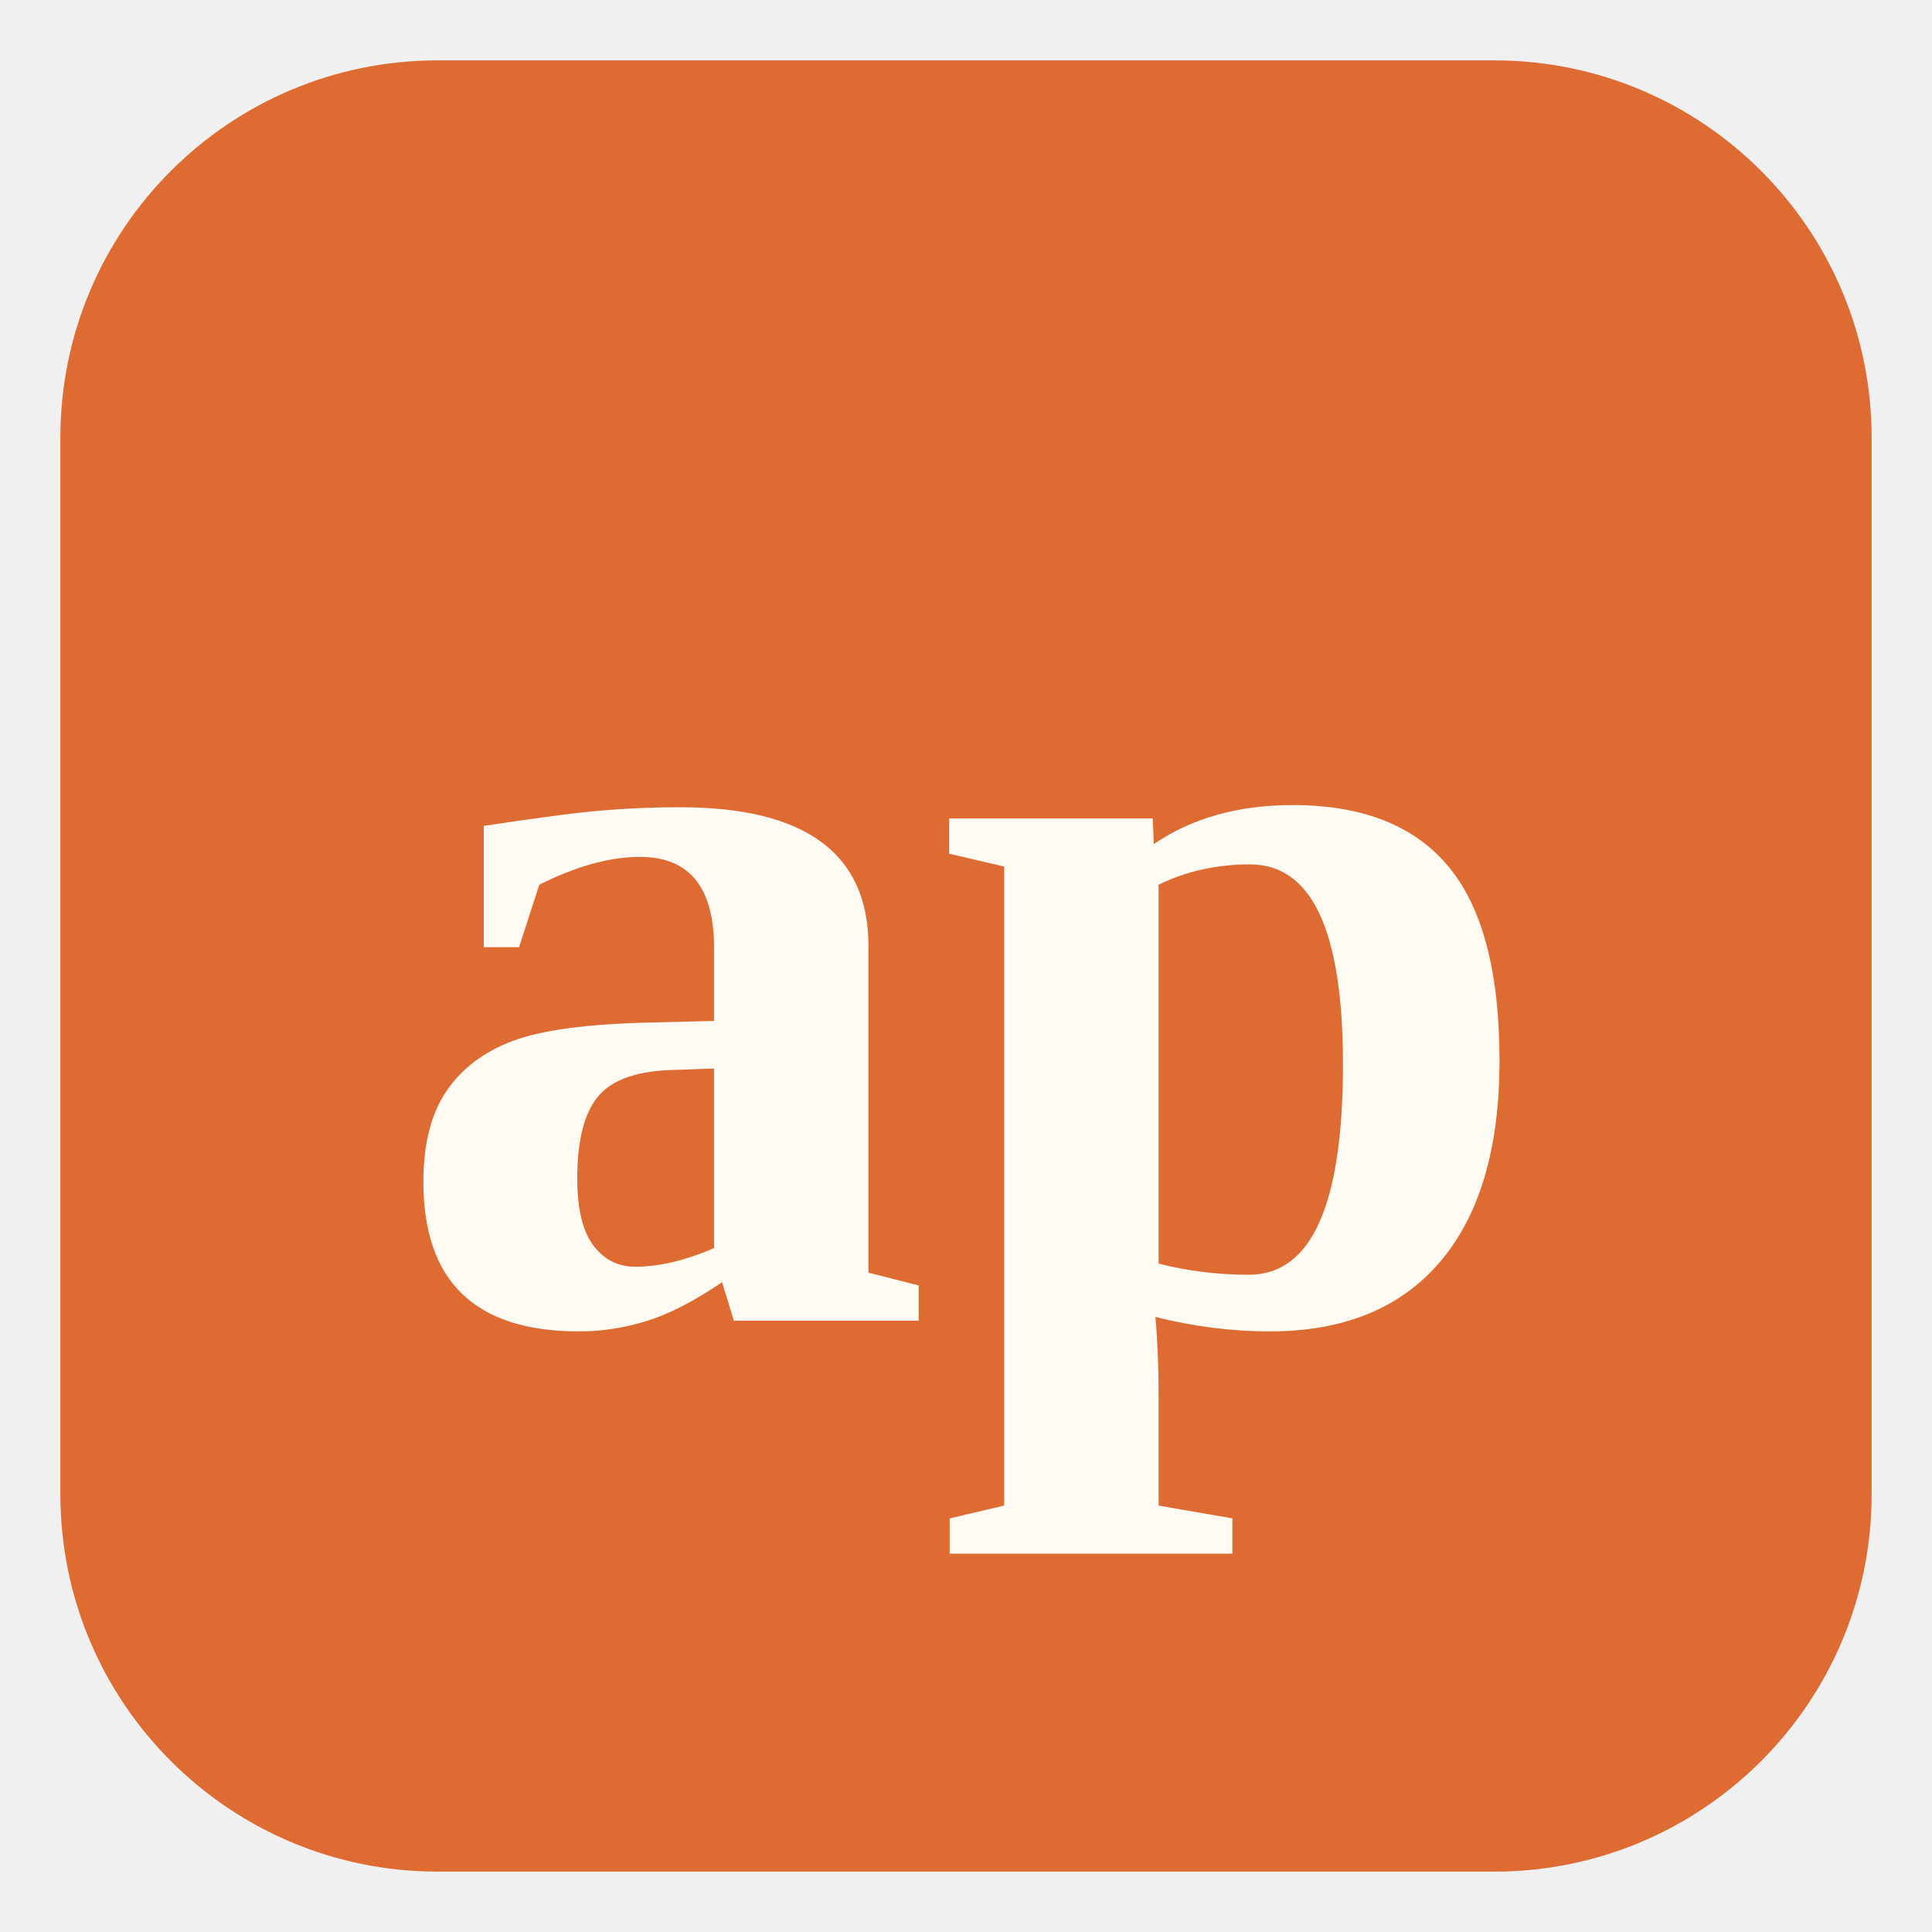
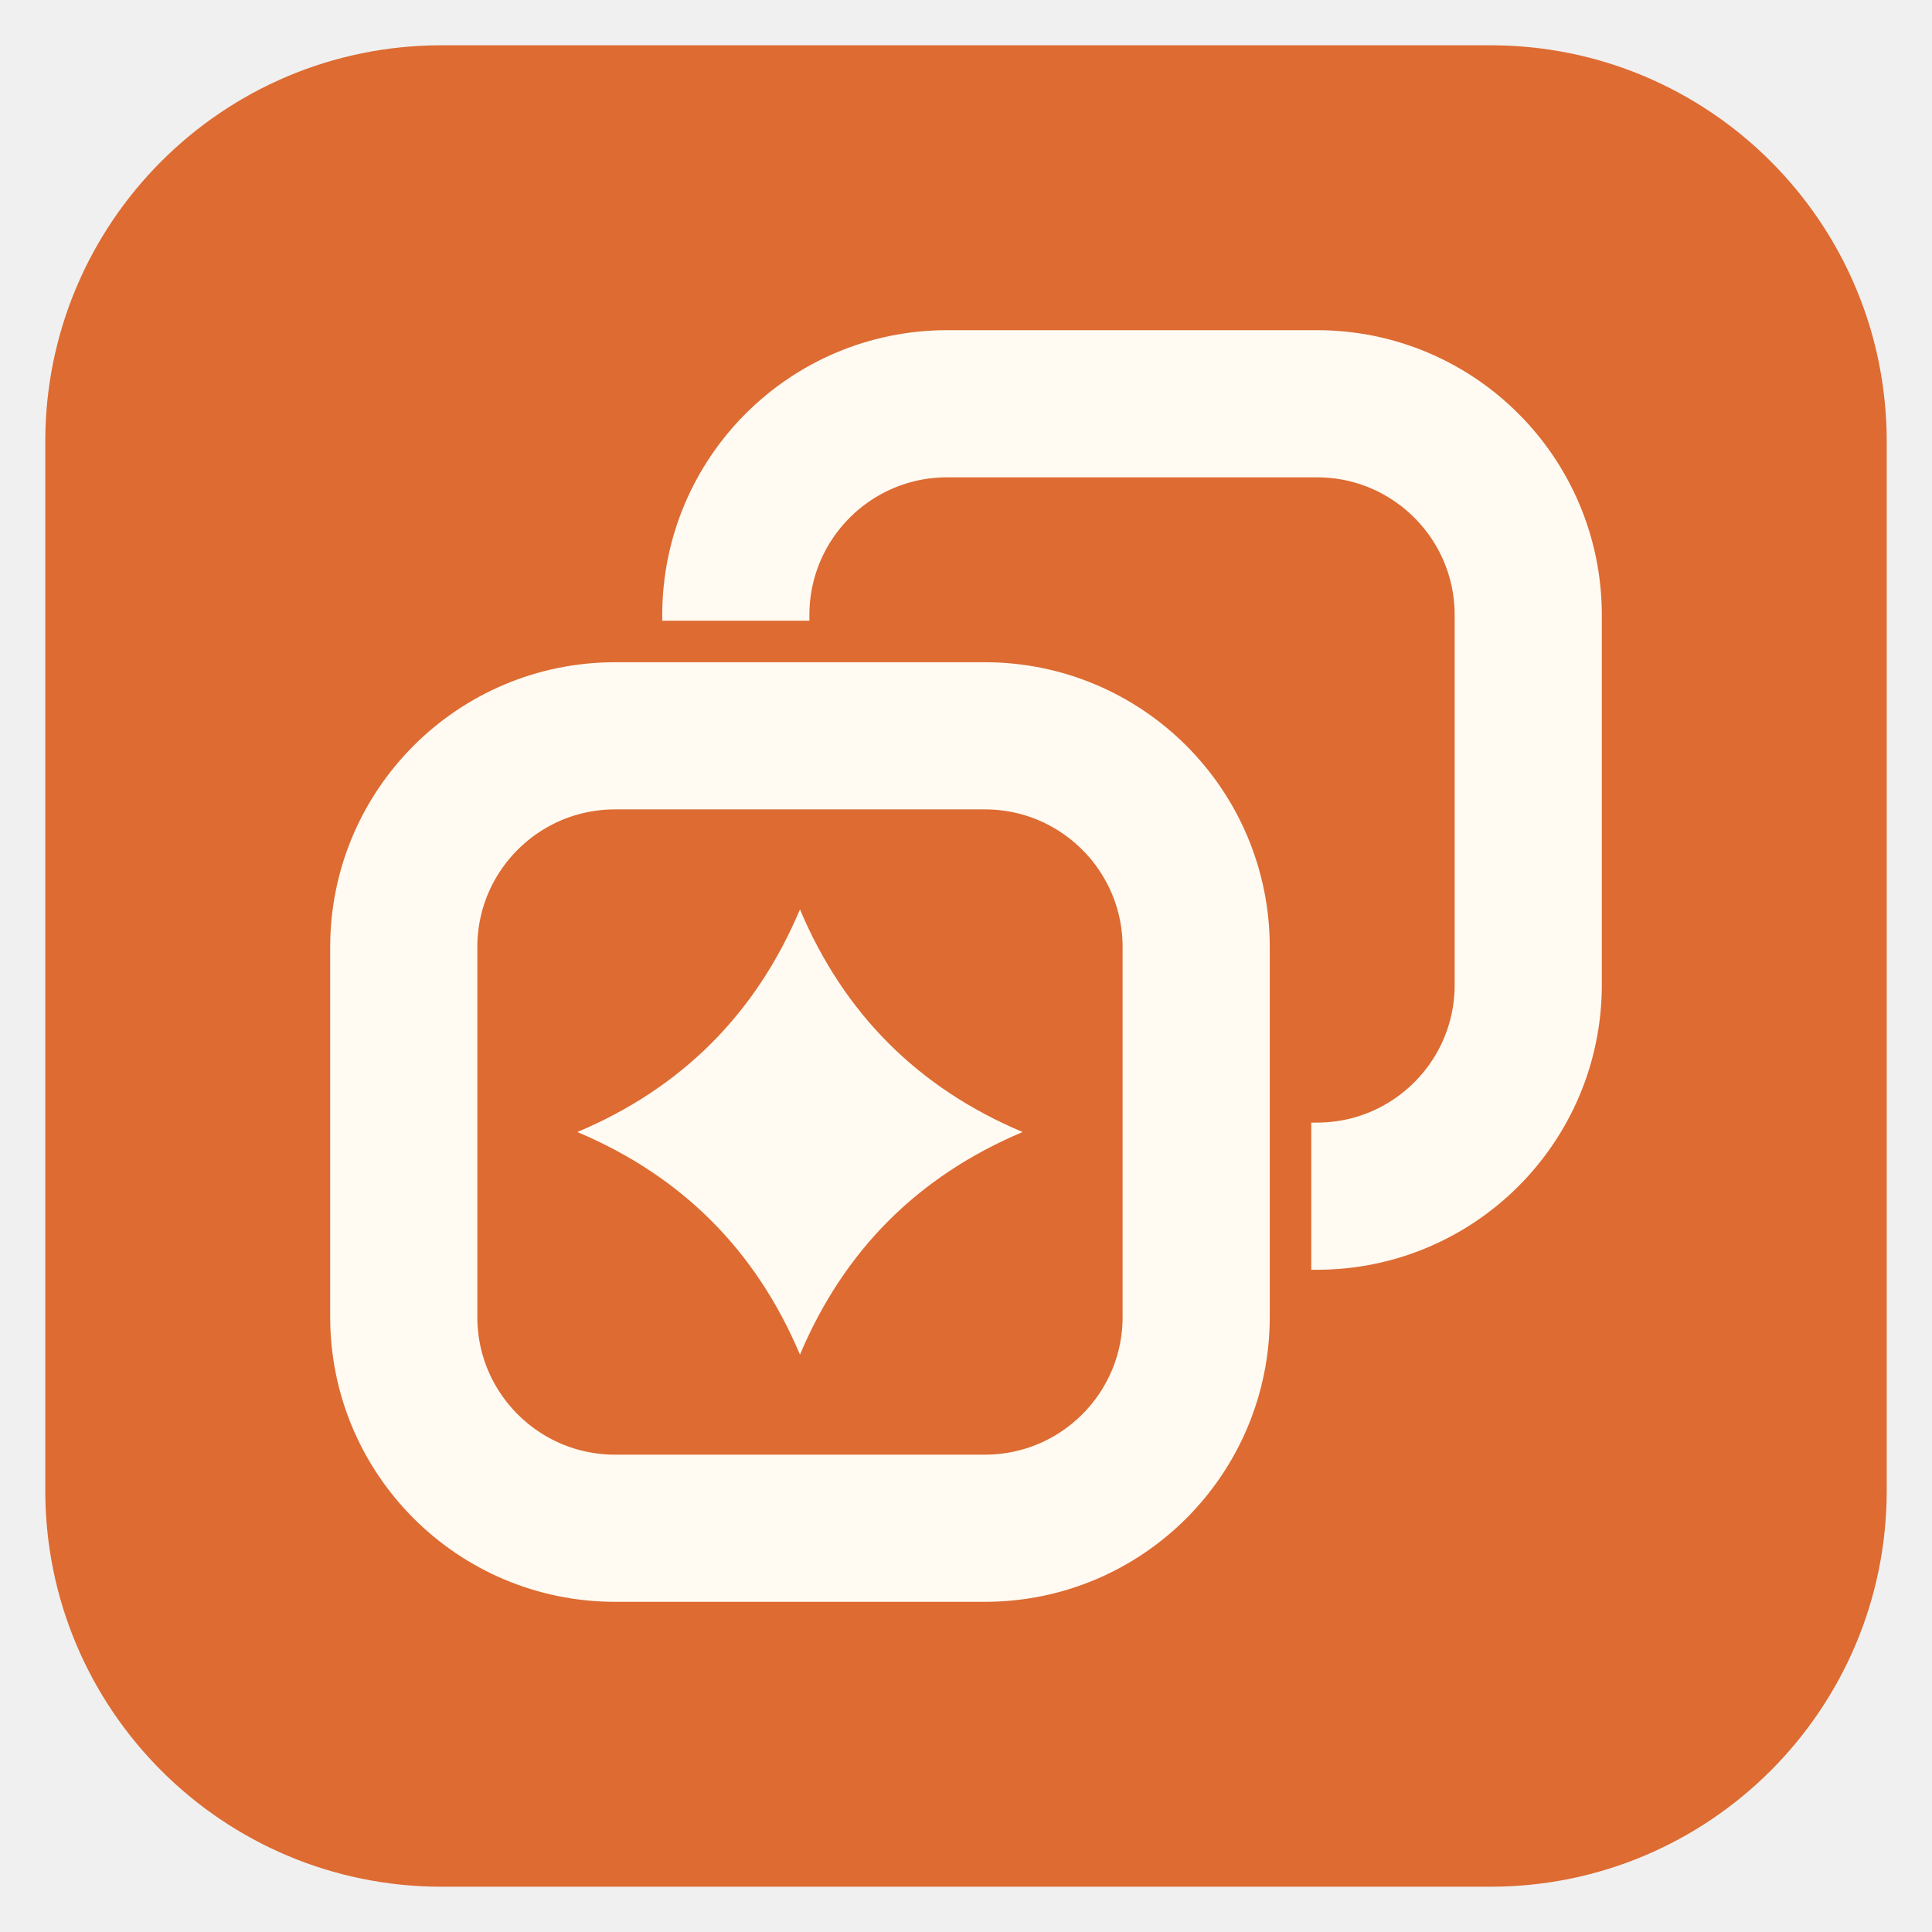
<svg xmlns="http://www.w3.org/2000/svg" width="1024" height="1024" viewBox="0 0 1024 1024" role="img" aria-label="Agent Profiles">
-   <rect x="32" y="32" width="960" height="960" rx="200" fill="#dd6b32" />
-   <text x="512" y="700" font-family="Georgia, 'Times New Roman', serif" font-size="580" font-weight="700" fill="#fffaf2" text-anchor="middle">ap</text>
+   <rect x="24" y="24" width="976" height="976" rx="210" fill="#dd6b32" />
+   <mask id="behind">
+     <rect width="1024" height="1024" fill="#fff" />
+     <rect x="153" y="329" width="542" height="542" rx="173" fill="#000" />
+   </mask>
+   <g fill="none" stroke="#fffaf2" stroke-width="78">
+     <rect x="390" y="214" width="420" height="420" rx="112" mask="url(#behind)" />
+     <rect x="214" y="390" width="420" height="420" rx="112" />
+   </g>
+   <path d="M 424 482 Q 459 565 542 600 Q 459 635 424 718 Q 389 635 306 600 Q 389 565 424 482 Z" fill="#fffaf2" />
</svg>
